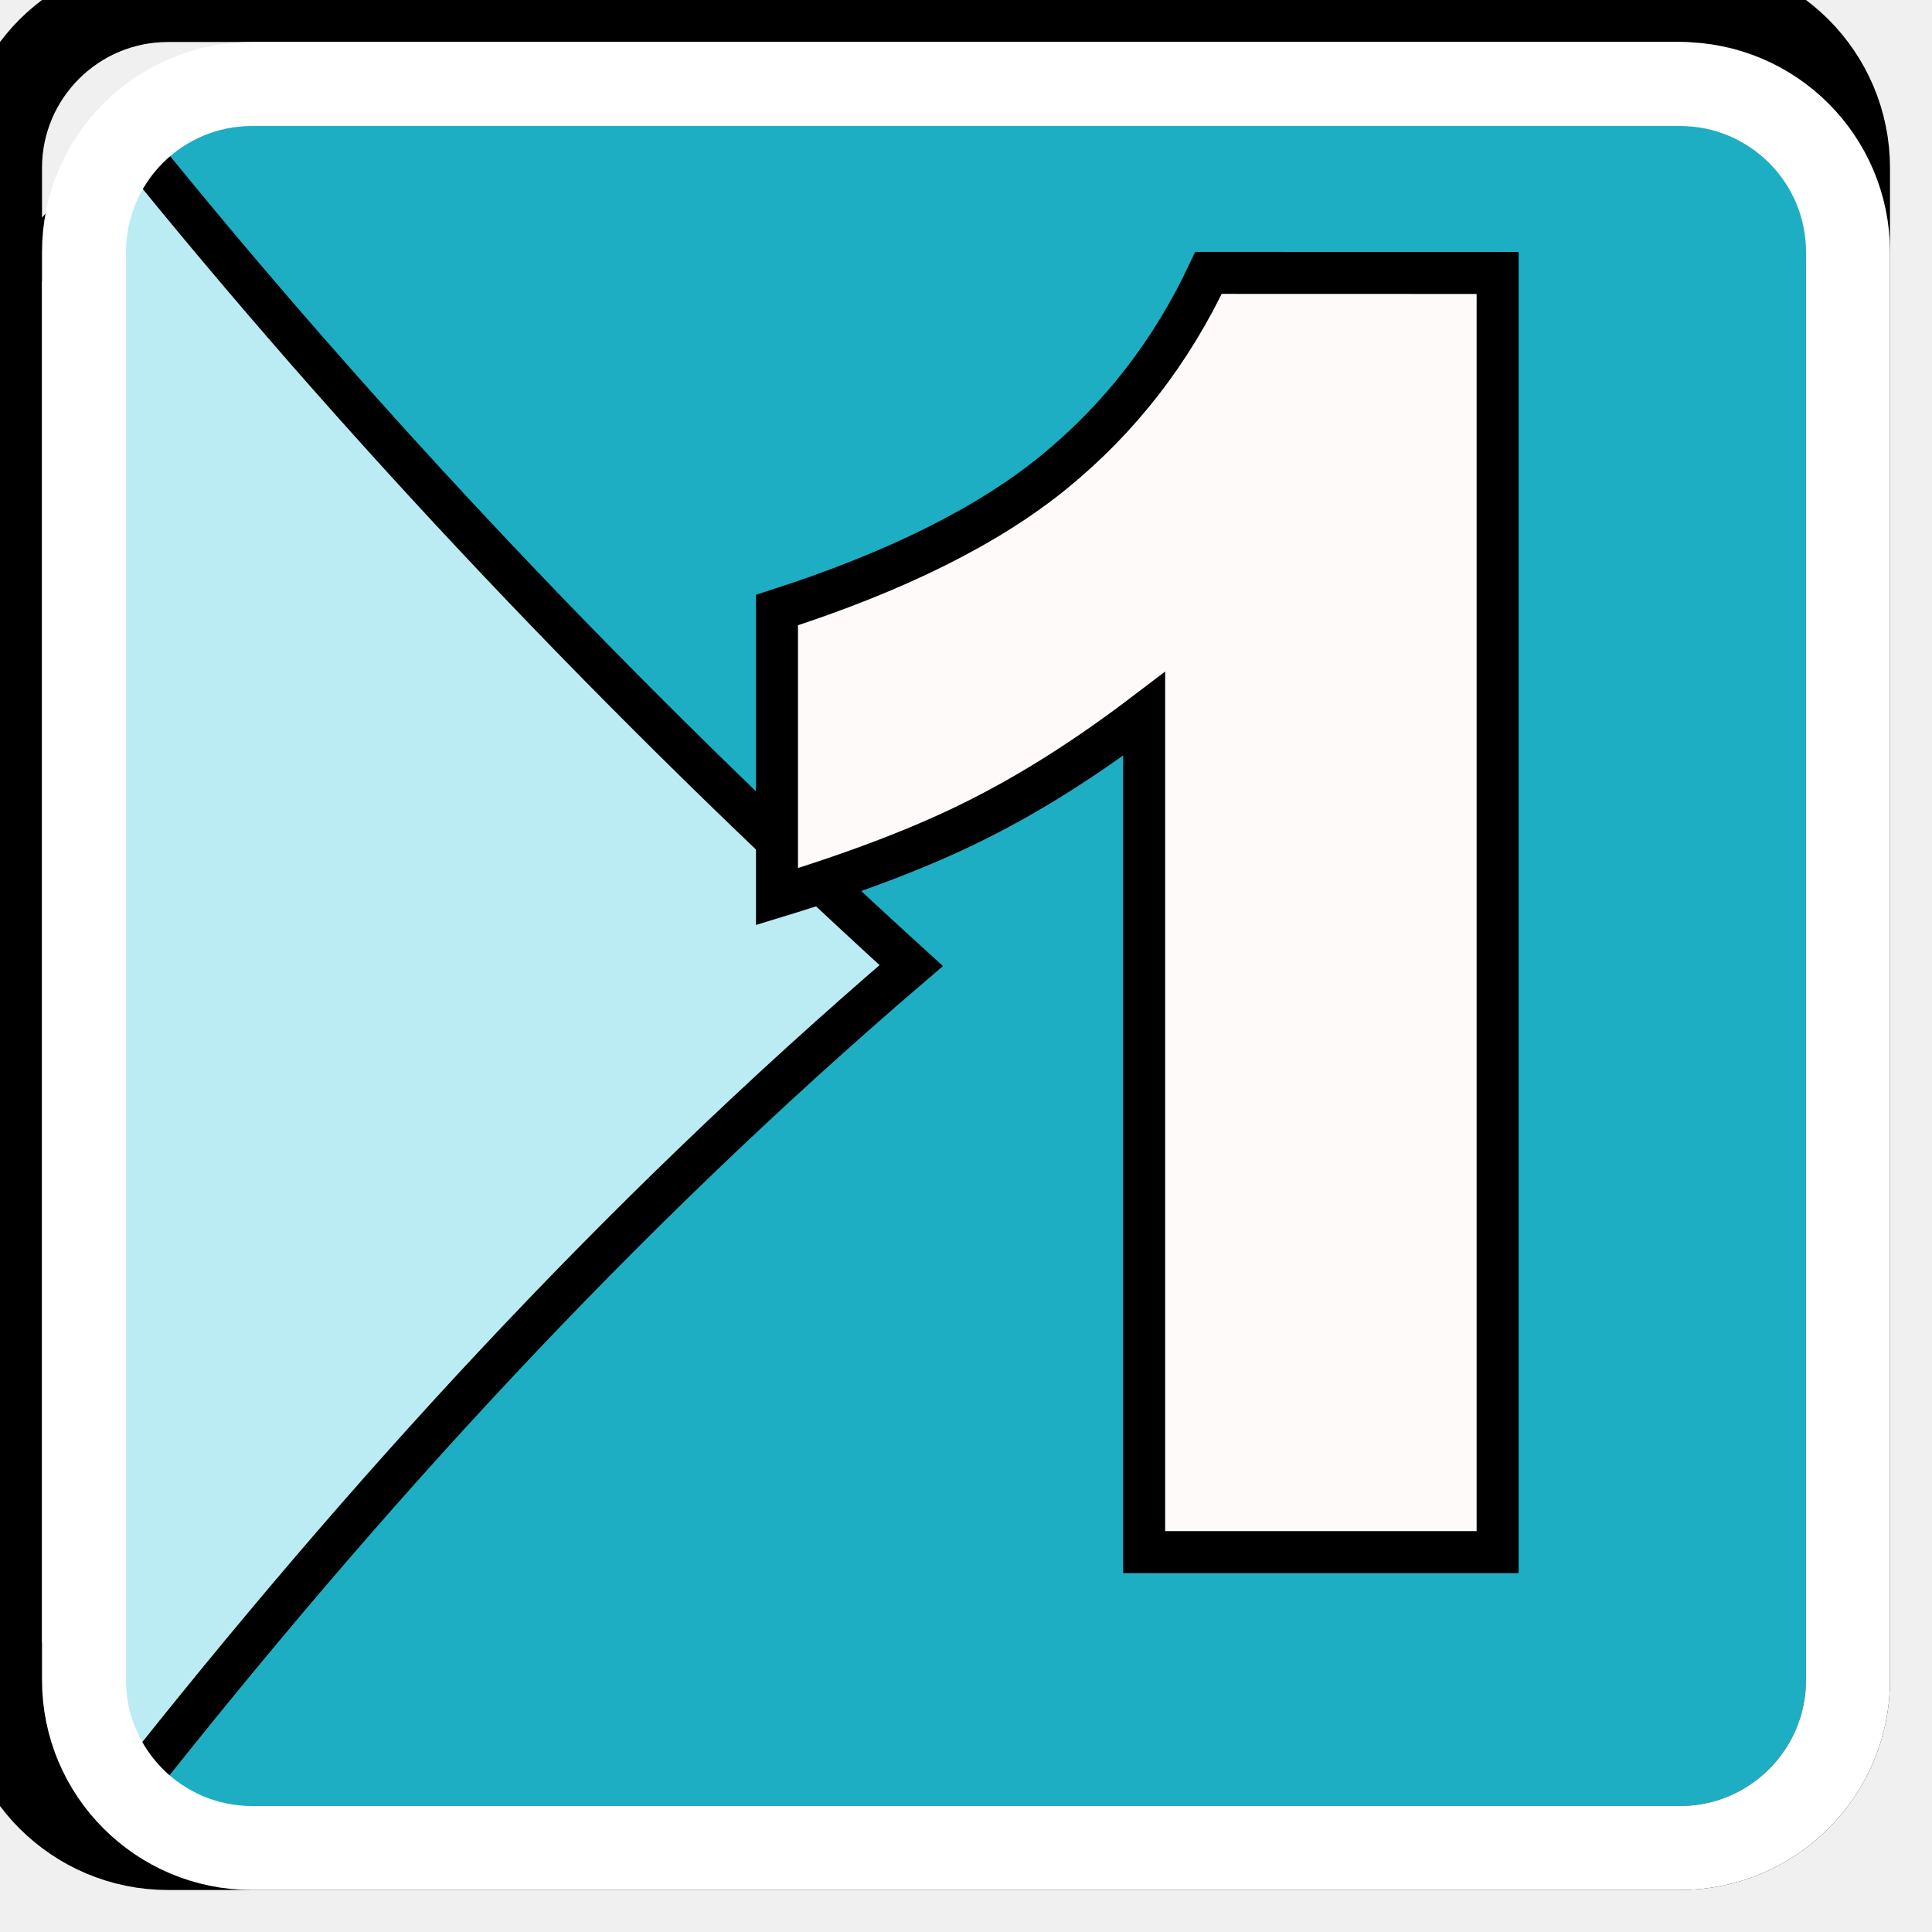
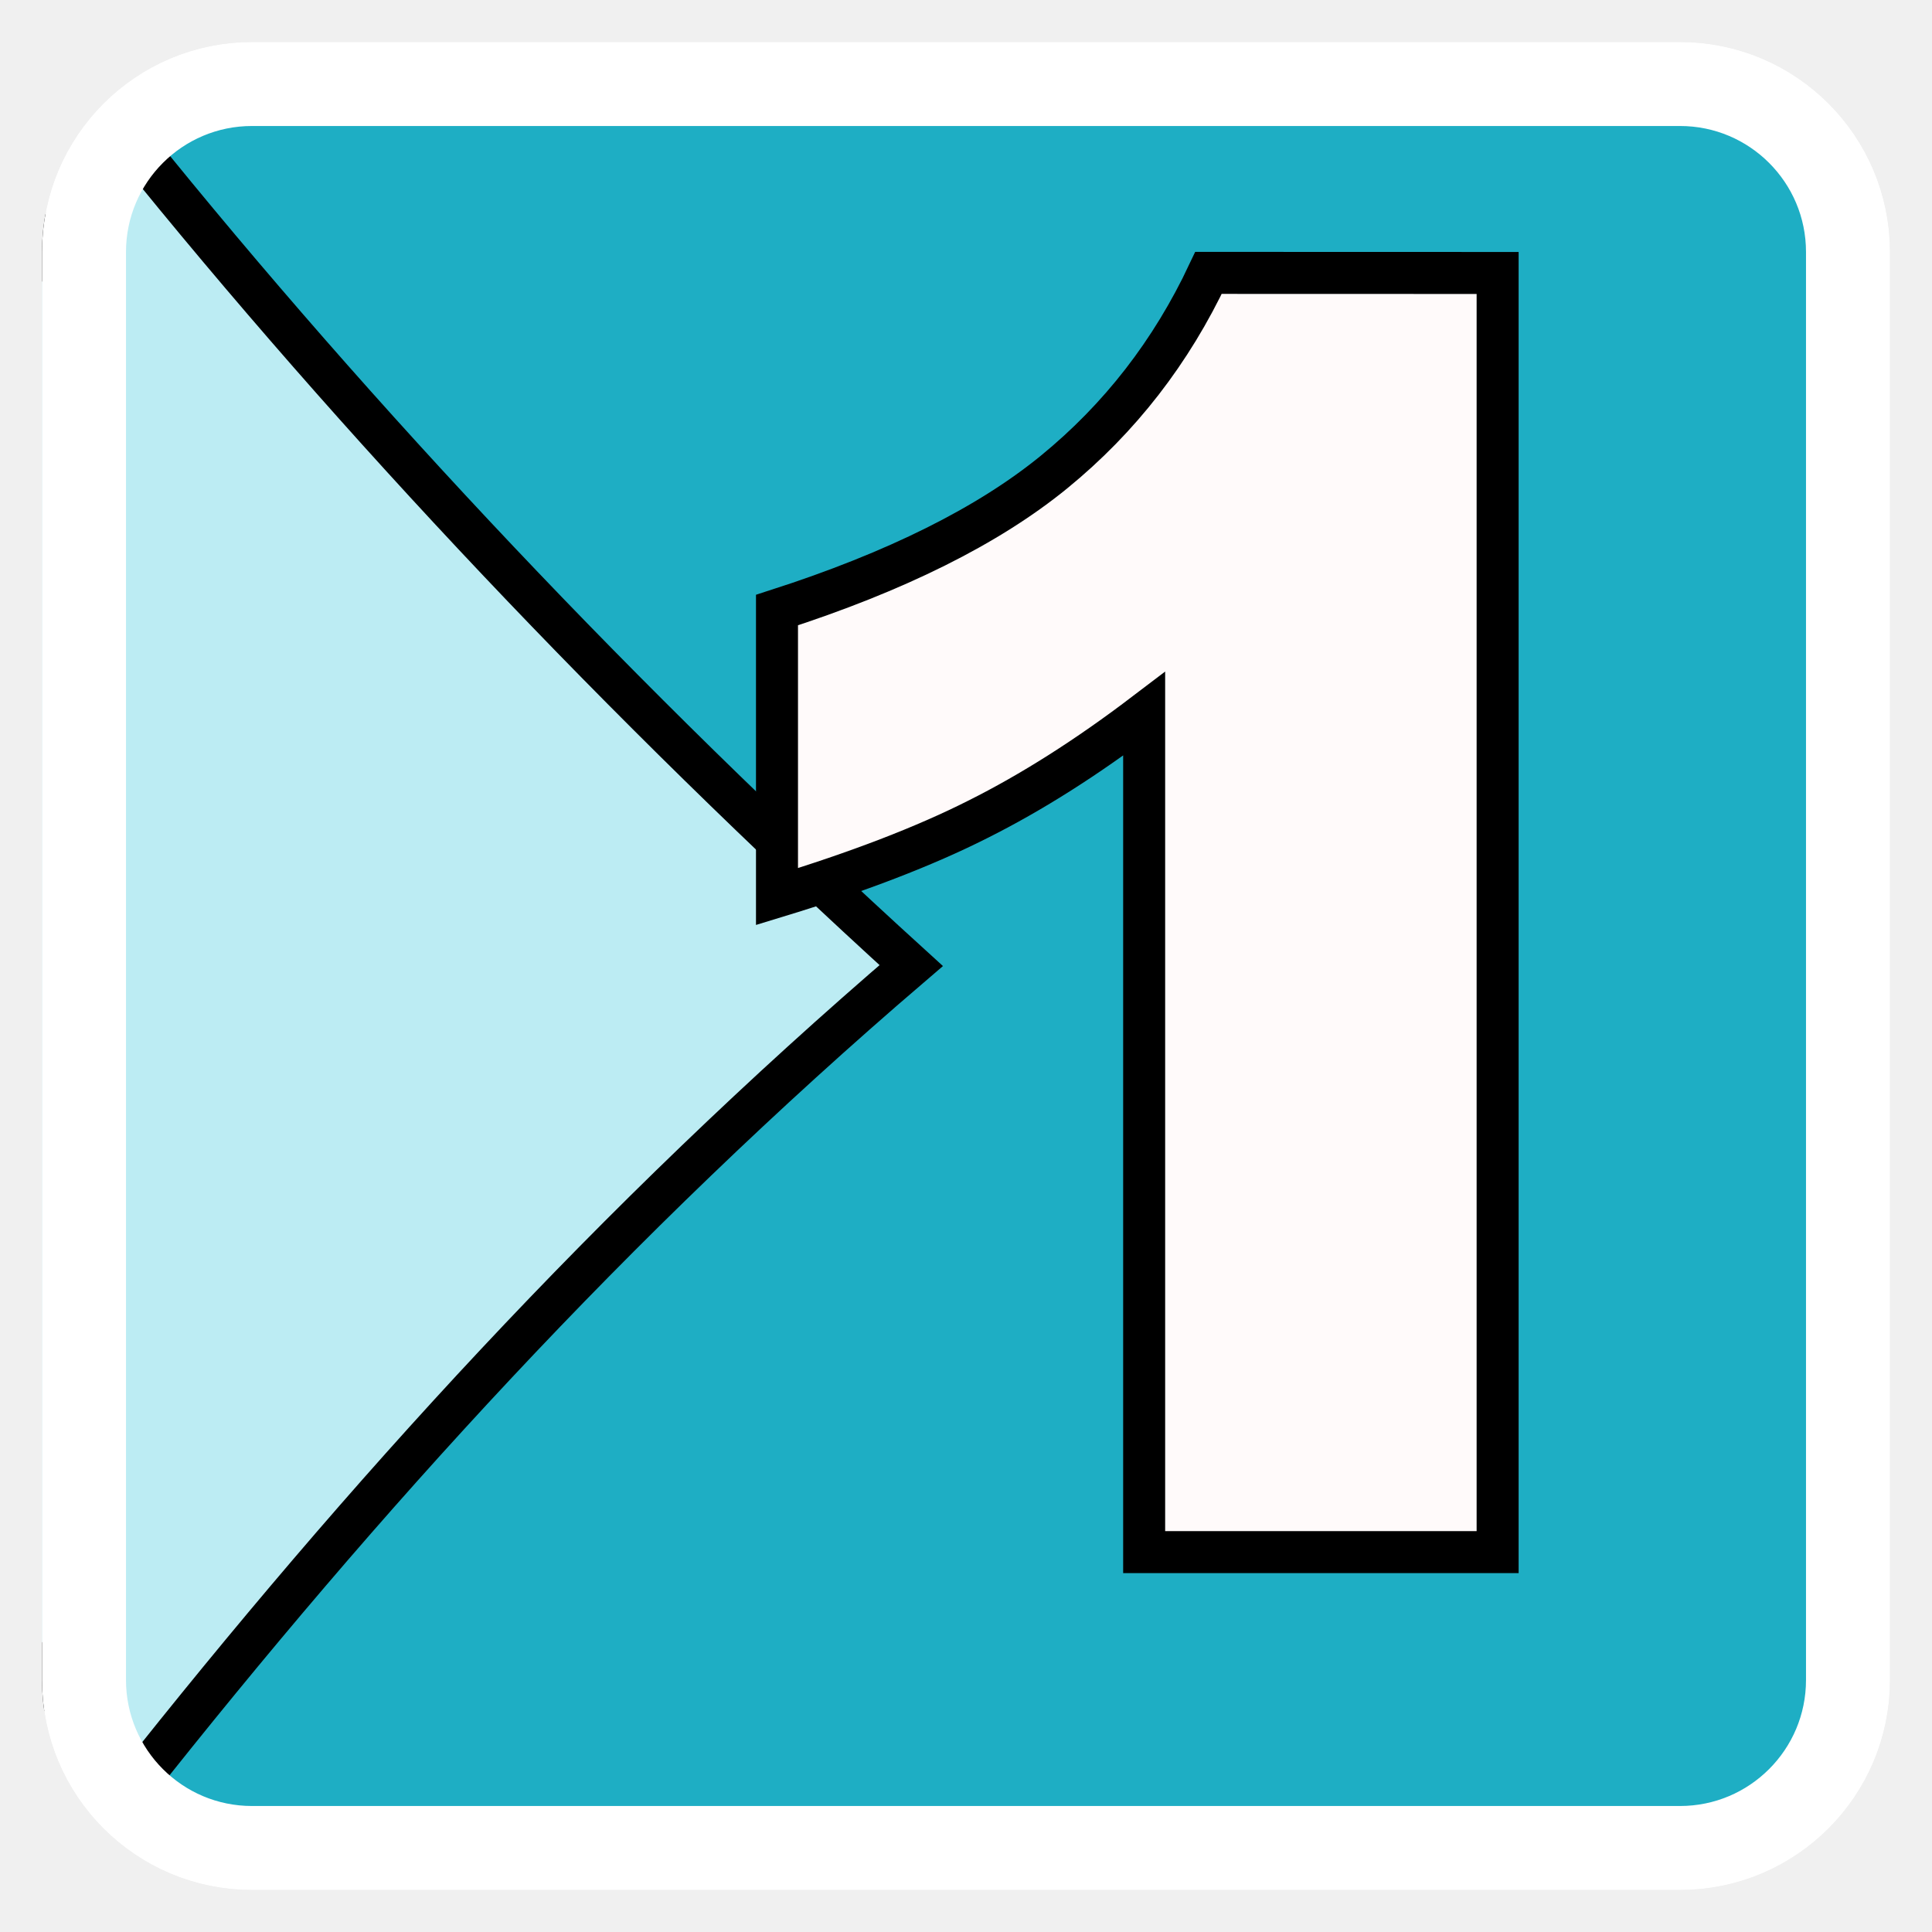
<svg xmlns="http://www.w3.org/2000/svg" width="23" height="23">
-   <g id="card">
+   <g id="card" mask="url(#a)">
    <rect x="1" y="1" width="21" height="21" stroke="none" stroke-linejoin="round" fill="#1eaec4" rx="2" ry="2" />
    <g transform="translate(-10, 0)">
      <g id="layer1" transform="translate(-113.2,-97.9)">
        <path style="fill:#bcecf3;fill-opacity:1;fill-rule:evenodd;stroke:#000000;stroke-width:0.5;stroke-dasharray:none;stroke-opacity:1" d="m 124.78,99.606 c -2.835,3.392 -6.026,6.655 -9.268,9.789 3.395,3.134 6.637,6.397 9.268,9.789 2.733,-3.457 5.721,-6.752 9.268,-9.789 -3.446,-3.134 -6.586,-6.461 -9.268,-9.789 z" id="path2139-9-7" />
      </g>
    </g>
    <g id="layer1" transform="translate(-103.4598,-41.31246)">
      <g aria-label="1" id="text25251" style="font-size:20.917px;line-height:1.25;fill:#fffafa;stroke:#000000;stroke-width:0.5" transform="translate(17.6407,3.18111)">
        <path d="m 103.648,41.381 v 15.228 h -4.208 v -9.979 q -1.021,0.776 -1.981,1.256 -0.95,0.48 -2.39,0.919 v -3.411 q 2.124,-0.684 3.299,-1.644 1.175,-0.96 1.838,-2.37 z" id="path25812" />
      </g>
    </g>
-     <rect x="0" y="0" width="22" height="22" stroke-width="1px" stroke="black" stroke-linejoin="round" fill="none" rx="2" ry="2" />
    <rect x="1" y="1" width="21" height="21" stroke-width="1.0" stroke="white" stroke-linejoin="round" fill="none" rx="2" ry="2" />
  </g>
+   <mask id="a">
+     <rect x="1" y="1" width="21" height="21" stroke="#fff" stroke-linejoin="round" fill="#fff" rx="2" ry="2" />
+   </mask>
</svg>
